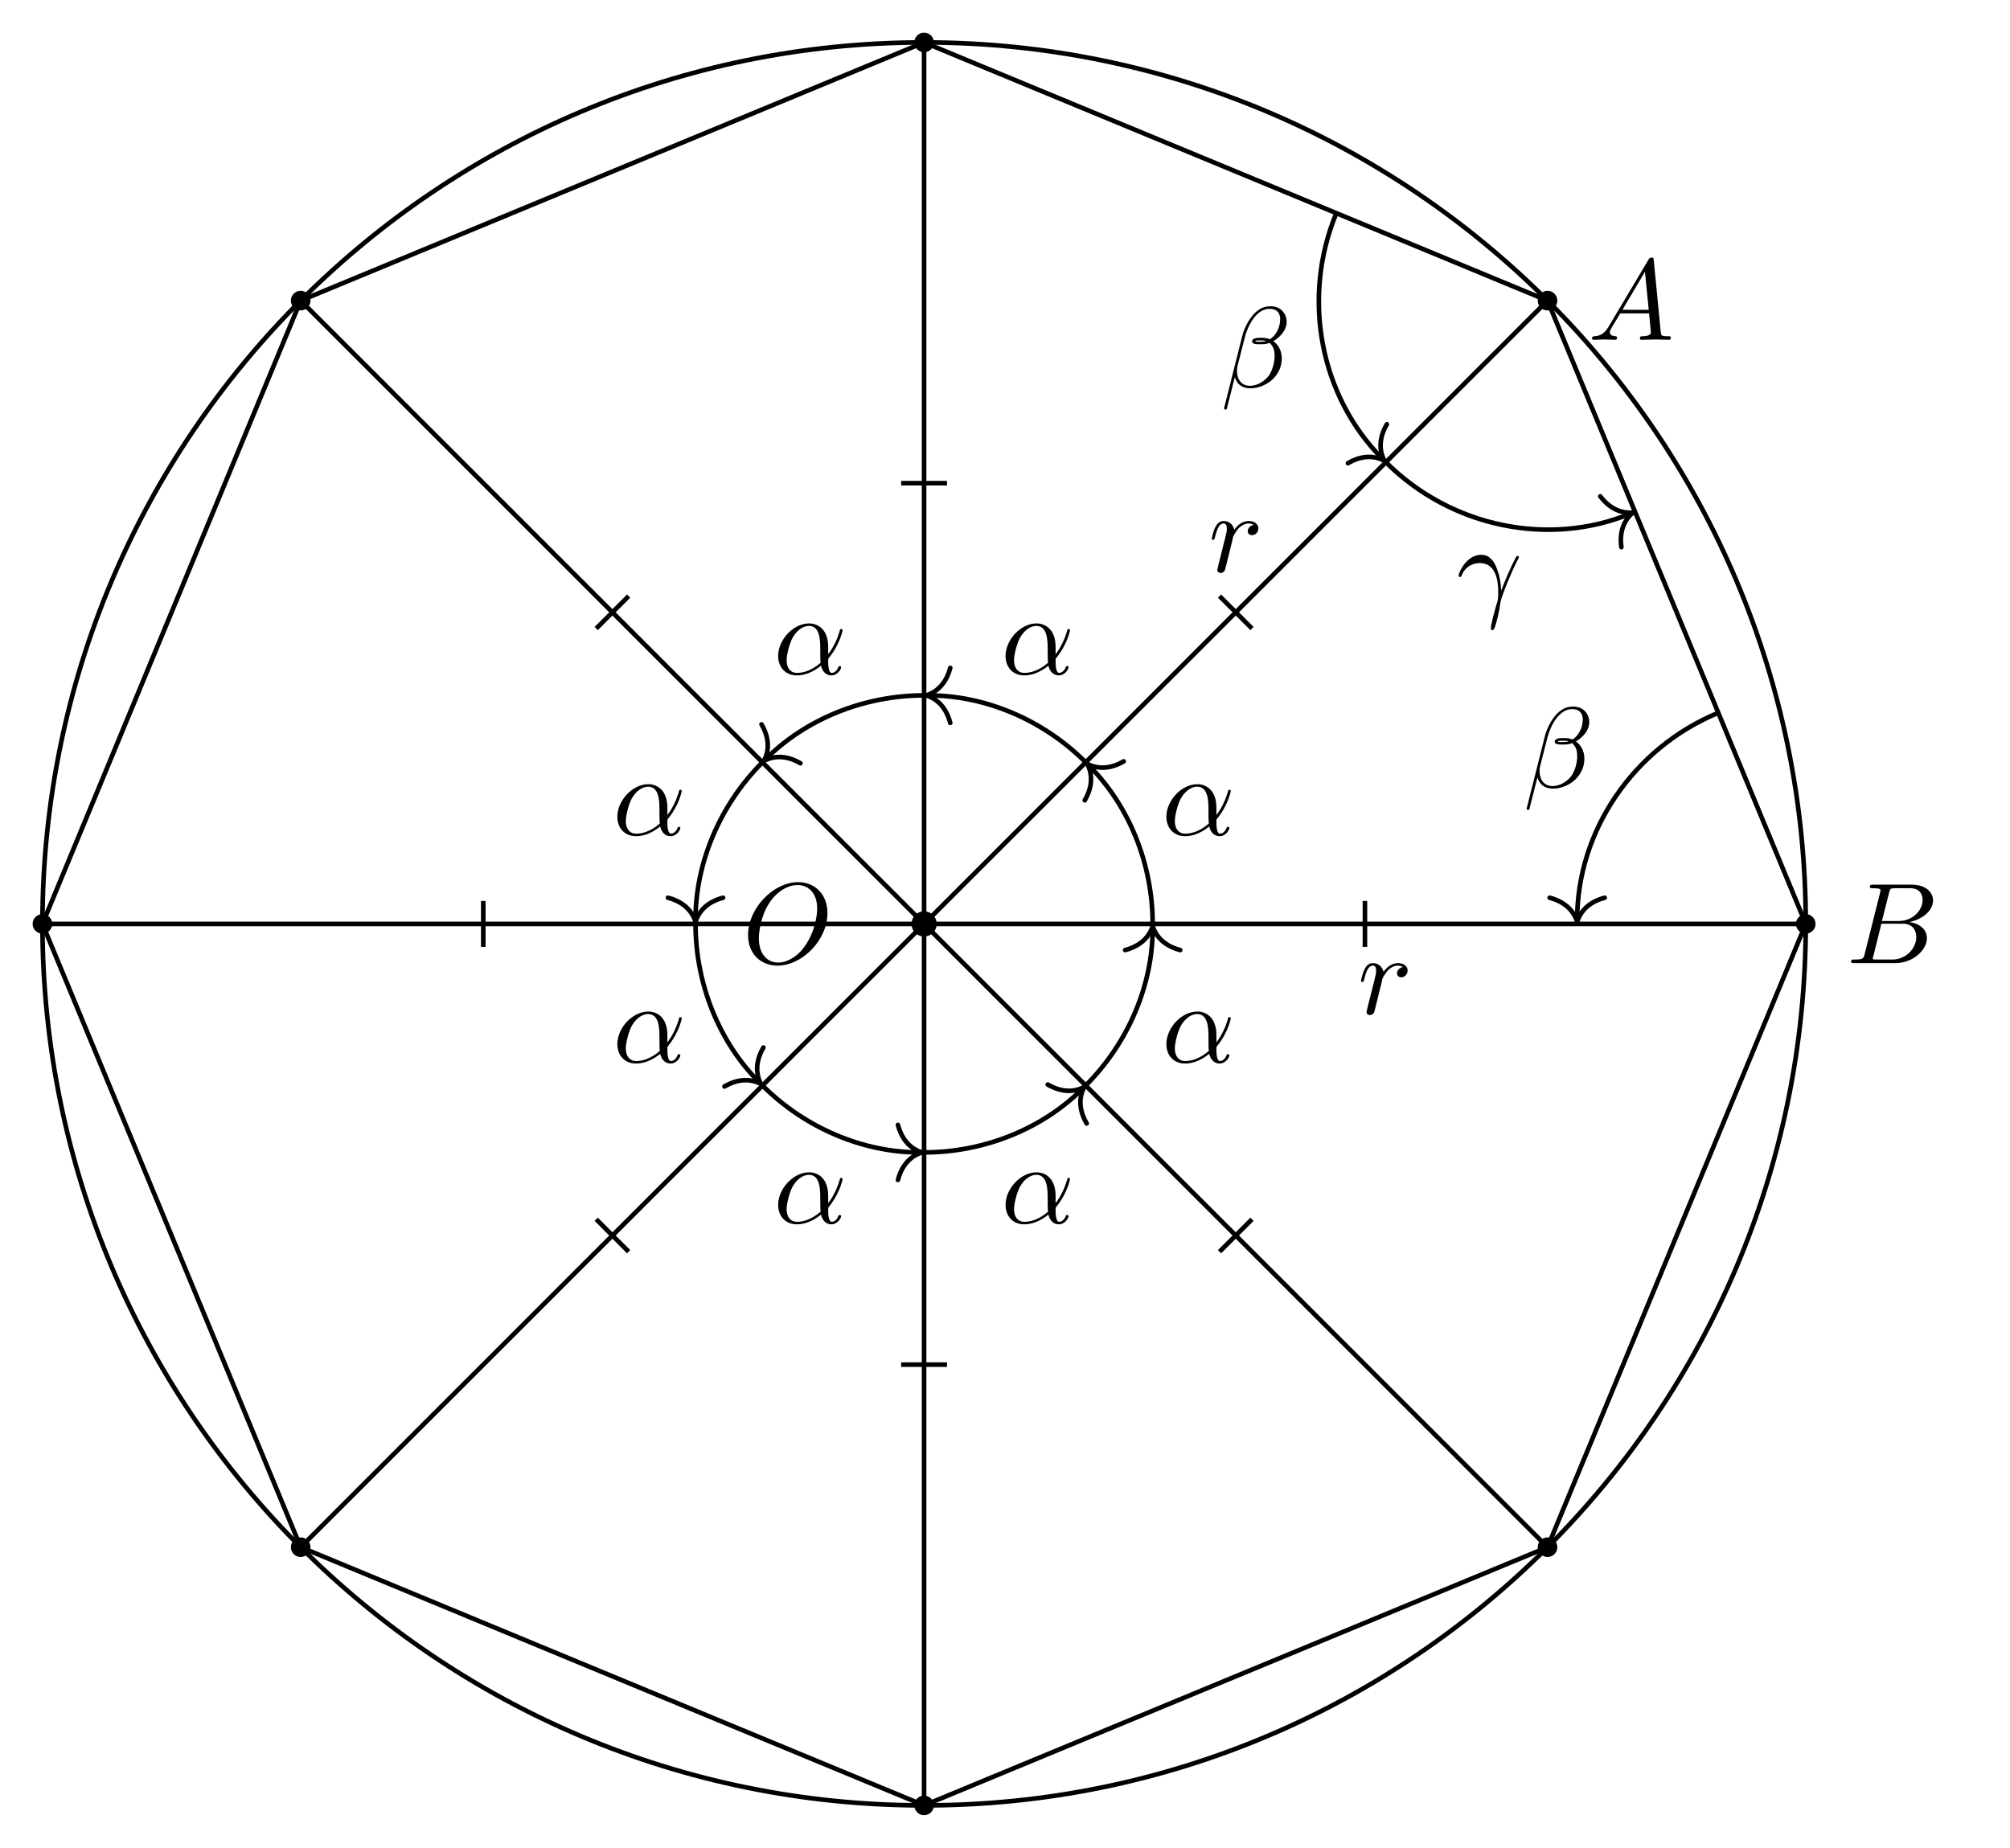
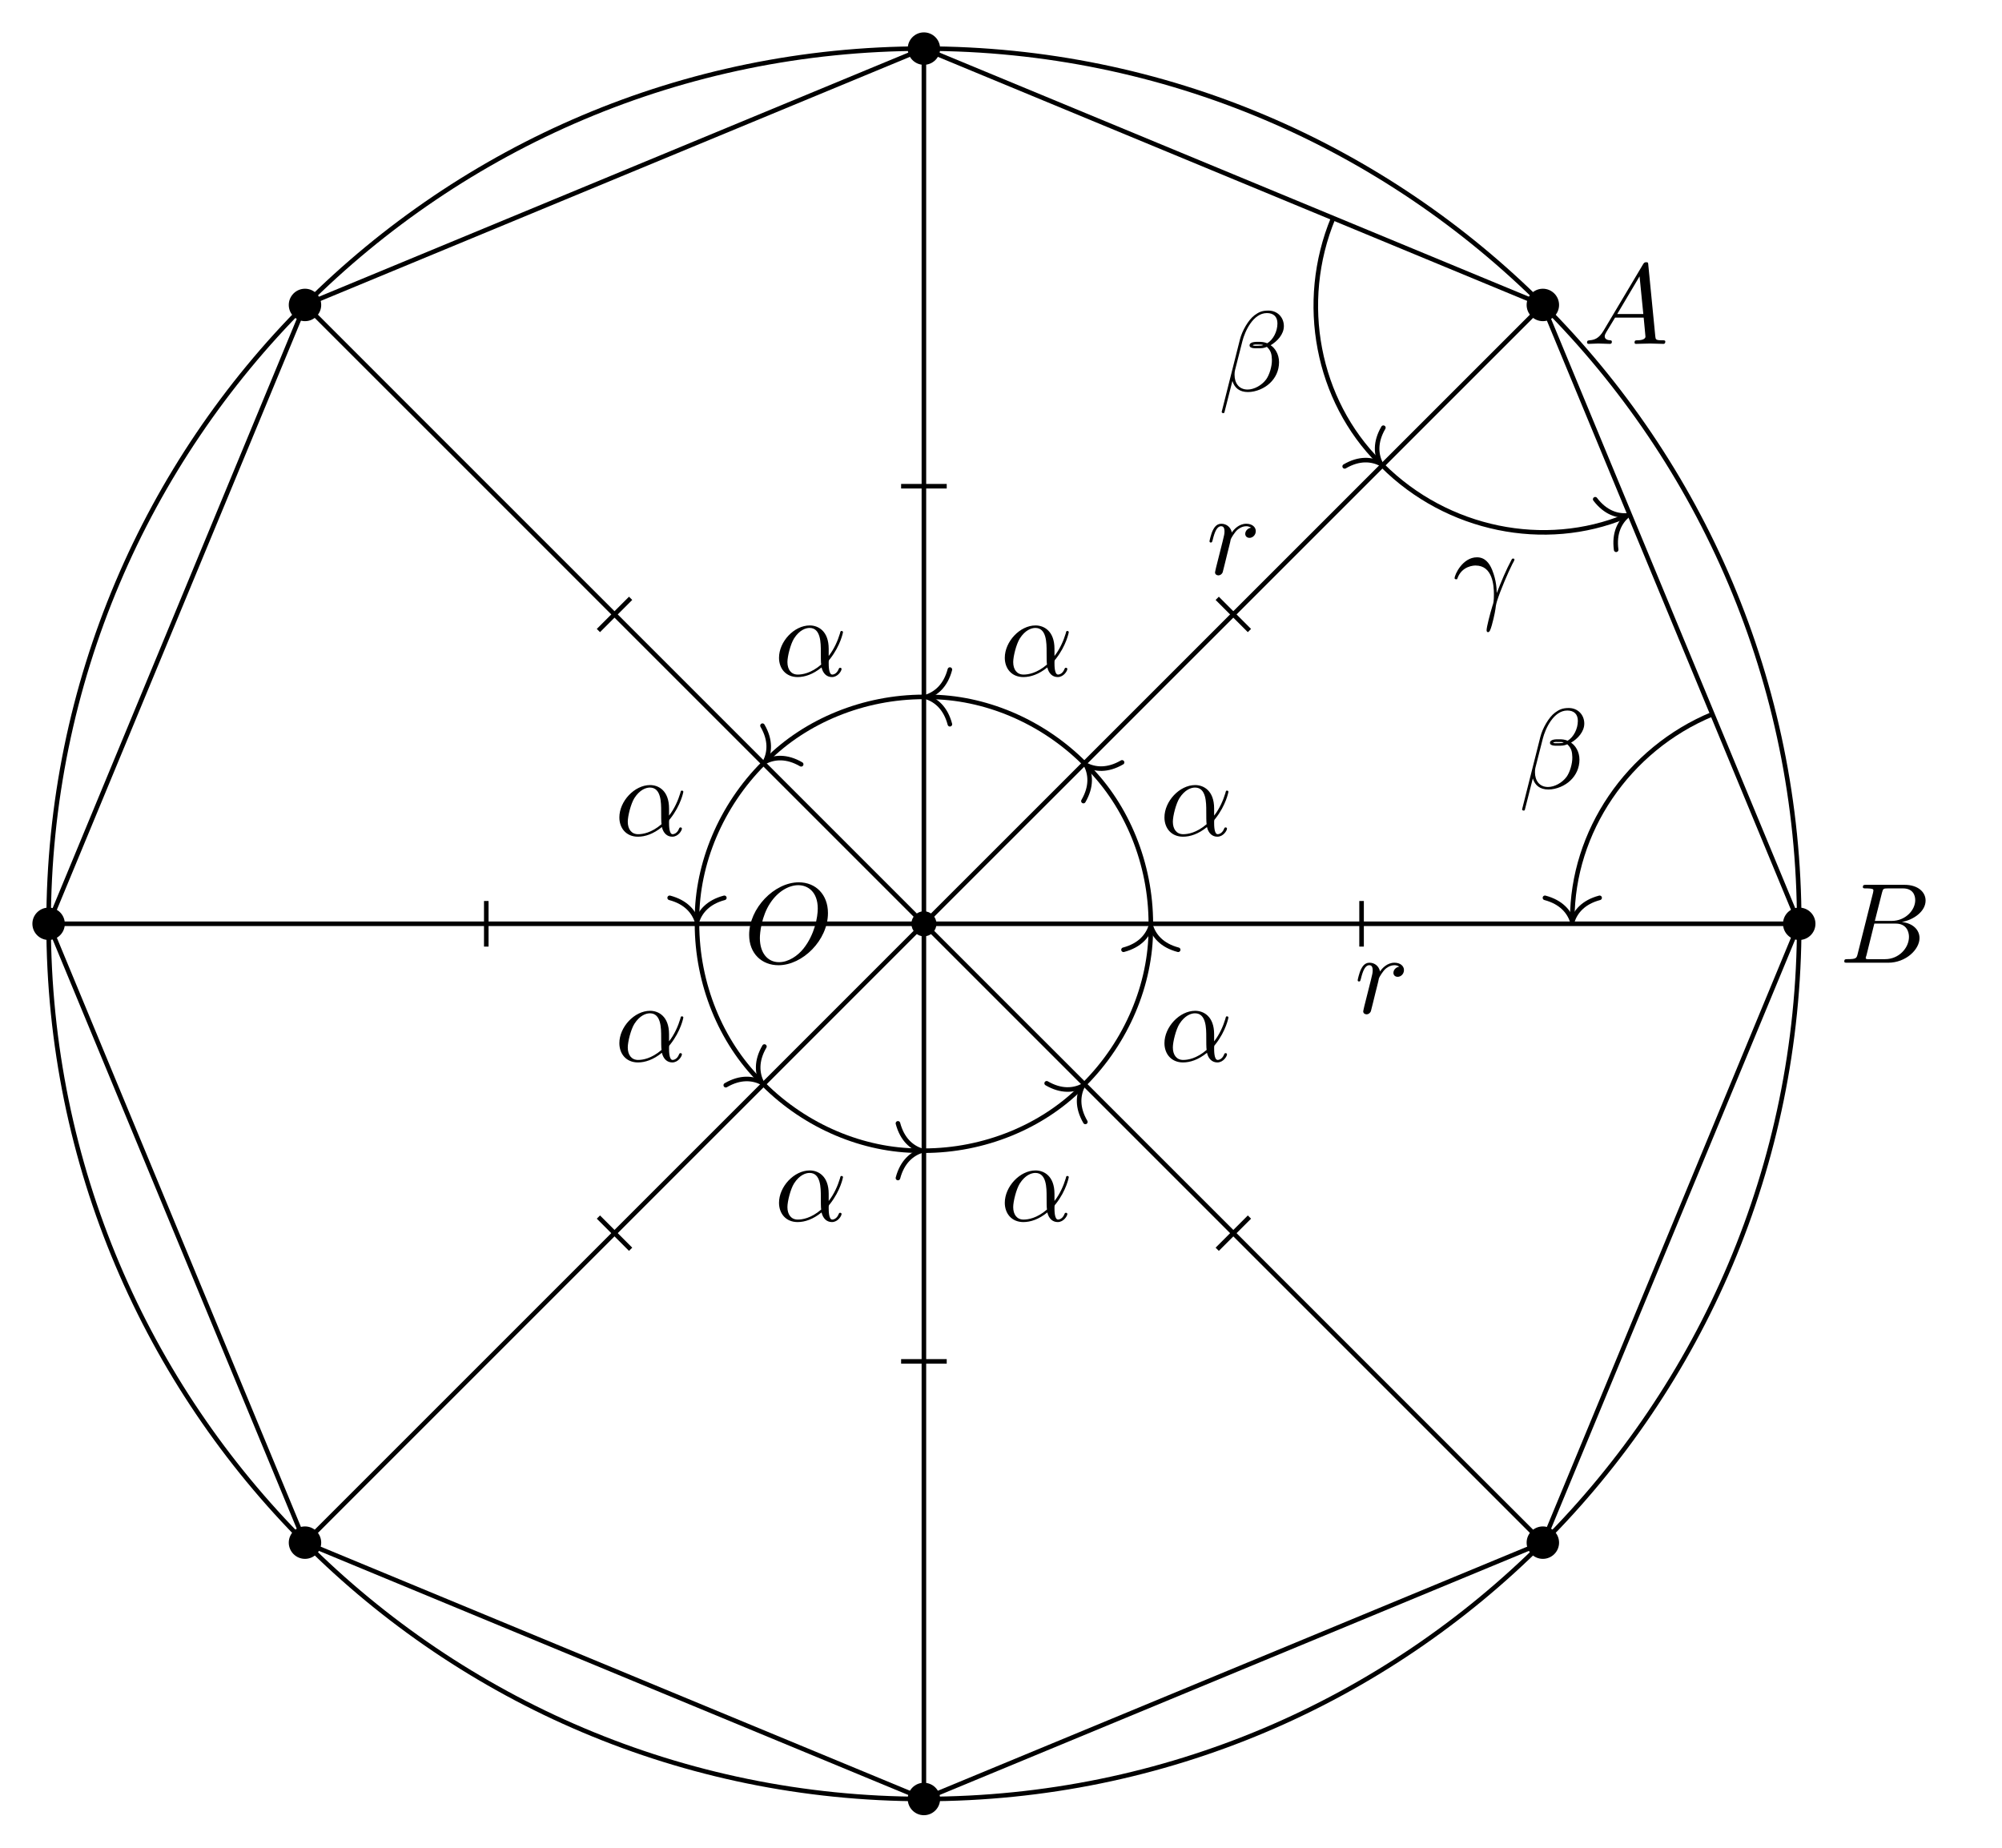
- <svg xmlns="http://www.w3.org/2000/svg" xmlns:xlink="http://www.w3.org/1999/xlink" width="174.487pt" height="160.441pt" viewBox="0 0 174.487 160.441">
+ <svg xmlns="http://www.w3.org/2000/svg" xmlns:xlink="http://www.w3.org/1999/xlink" width="175.054pt" height="161.574pt" viewBox="0 0 175.054 161.574">
  <defs>
    <g>
      <g id="glyph-0-0">
        <path d="M 7.375 -4.344 C 7.375 -5.953 6.312 -7.031 4.828 -7.031 C 2.688 -7.031 0.484 -4.766 0.484 -2.438 C 0.484 -0.781 1.609 0.219 3.047 0.219 C 5.156 0.219 7.375 -1.969 7.375 -4.344 Z M 3.094 -0.047 C 2.109 -0.047 1.422 -0.844 1.422 -2.156 C 1.422 -2.609 1.562 -4.062 2.328 -5.219 C 3.016 -6.266 3.984 -6.781 4.781 -6.781 C 5.594 -6.781 6.484 -6.219 6.484 -4.734 C 6.484 -4.016 6.219 -2.469 5.234 -1.234 C 4.75 -0.625 3.938 -0.047 3.094 -0.047 Z M 3.094 -0.047 " />
      </g>
      <g id="glyph-0-1">
        <path d="M 1.594 -0.781 C 1.5 -0.391 1.469 -0.312 0.688 -0.312 C 0.516 -0.312 0.422 -0.312 0.422 -0.109 C 0.422 0 0.516 0 0.688 0 L 4.25 0 C 5.828 0 7 -1.172 7 -2.156 C 7 -2.875 6.422 -3.453 5.453 -3.562 C 6.484 -3.75 7.531 -4.484 7.531 -5.438 C 7.531 -6.172 6.875 -6.812 5.688 -6.812 L 2.328 -6.812 C 2.141 -6.812 2.047 -6.812 2.047 -6.609 C 2.047 -6.5 2.141 -6.5 2.328 -6.5 C 2.344 -6.5 2.531 -6.5 2.703 -6.484 C 2.875 -6.453 2.969 -6.453 2.969 -6.312 C 2.969 -6.281 2.953 -6.25 2.938 -6.125 Z M 3.094 -3.656 L 3.719 -6.125 C 3.812 -6.469 3.828 -6.5 4.25 -6.5 L 5.547 -6.5 C 6.422 -6.5 6.625 -5.906 6.625 -5.469 C 6.625 -4.594 5.766 -3.656 4.562 -3.656 Z M 2.656 -0.312 C 2.516 -0.312 2.5 -0.312 2.438 -0.312 C 2.328 -0.328 2.297 -0.344 2.297 -0.422 C 2.297 -0.453 2.297 -0.469 2.359 -0.641 L 3.047 -3.422 L 4.922 -3.422 C 5.875 -3.422 6.078 -2.688 6.078 -2.266 C 6.078 -1.281 5.188 -0.312 4 -0.312 Z M 2.656 -0.312 " />
      </g>
      <g id="glyph-0-2">
        <path d="M 1.781 -1.141 C 1.391 -0.484 1 -0.344 0.562 -0.312 C 0.438 -0.297 0.344 -0.297 0.344 -0.109 C 0.344 -0.047 0.406 0 0.484 0 C 0.75 0 1.062 -0.031 1.328 -0.031 C 1.672 -0.031 2.016 0 2.328 0 C 2.391 0 2.516 0 2.516 -0.188 C 2.516 -0.297 2.438 -0.312 2.359 -0.312 C 2.141 -0.328 1.891 -0.406 1.891 -0.656 C 1.891 -0.781 1.953 -0.891 2.031 -1.031 L 2.797 -2.297 L 5.297 -2.297 C 5.312 -2.094 5.453 -0.734 5.453 -0.641 C 5.453 -0.344 4.938 -0.312 4.734 -0.312 C 4.594 -0.312 4.5 -0.312 4.5 -0.109 C 4.5 0 4.609 0 4.641 0 C 5.047 0 5.469 -0.031 5.875 -0.031 C 6.125 -0.031 6.766 0 7.016 0 C 7.062 0 7.188 0 7.188 -0.203 C 7.188 -0.312 7.094 -0.312 6.953 -0.312 C 6.344 -0.312 6.344 -0.375 6.312 -0.672 L 5.703 -6.891 C 5.688 -7.094 5.688 -7.141 5.516 -7.141 C 5.359 -7.141 5.312 -7.062 5.25 -6.969 Z M 2.984 -2.609 L 4.938 -5.906 L 5.266 -2.609 Z M 2.984 -2.609 " />
      </g>
      <g id="glyph-0-3">
        <path d="M 0.875 -0.594 C 0.844 -0.438 0.781 -0.203 0.781 -0.156 C 0.781 0.016 0.922 0.109 1.078 0.109 C 1.203 0.109 1.375 0.031 1.453 -0.172 C 1.469 -0.203 1.797 -1.562 1.844 -1.75 C 1.922 -2.078 2.109 -2.766 2.156 -3.047 C 2.203 -3.172 2.484 -3.641 2.719 -3.859 C 2.797 -3.922 3.094 -4.188 3.516 -4.188 C 3.781 -4.188 3.922 -4.062 3.938 -4.062 C 3.641 -4.016 3.422 -3.781 3.422 -3.516 C 3.422 -3.359 3.531 -3.172 3.797 -3.172 C 4.062 -3.172 4.344 -3.406 4.344 -3.766 C 4.344 -4.109 4.031 -4.406 3.516 -4.406 C 2.875 -4.406 2.438 -3.922 2.25 -3.641 C 2.156 -4.094 1.797 -4.406 1.328 -4.406 C 0.875 -4.406 0.688 -4.016 0.594 -3.844 C 0.422 -3.5 0.297 -2.906 0.297 -2.875 C 0.297 -2.766 0.391 -2.766 0.406 -2.766 C 0.516 -2.766 0.516 -2.781 0.578 -3 C 0.75 -3.703 0.953 -4.188 1.312 -4.188 C 1.469 -4.188 1.609 -4.109 1.609 -3.734 C 1.609 -3.516 1.578 -3.406 1.453 -2.891 Z M 0.875 -0.594 " />
      </g>
      <g id="glyph-0-4">
        <path d="M 4.75 -2.359 C 4.75 -3.922 3.828 -4.406 3.094 -4.406 C 1.719 -4.406 0.406 -2.984 0.406 -1.578 C 0.406 -0.641 1 0.109 2.031 0.109 C 2.656 0.109 3.375 -0.125 4.125 -0.734 C 4.25 -0.203 4.578 0.109 5.031 0.109 C 5.562 0.109 5.875 -0.438 5.875 -0.594 C 5.875 -0.672 5.812 -0.703 5.75 -0.703 C 5.688 -0.703 5.656 -0.672 5.625 -0.594 C 5.438 -0.109 5.078 -0.109 5.062 -0.109 C 4.75 -0.109 4.75 -0.891 4.75 -1.125 C 4.75 -1.328 4.75 -1.359 4.859 -1.469 C 5.797 -2.656 6 -3.812 6 -3.812 C 6 -3.844 5.984 -3.922 5.875 -3.922 C 5.781 -3.922 5.781 -3.891 5.734 -3.703 C 5.547 -3.078 5.219 -2.328 4.75 -1.734 Z M 4.094 -0.984 C 3.203 -0.219 2.438 -0.109 2.047 -0.109 C 1.453 -0.109 1.141 -0.562 1.141 -1.203 C 1.141 -1.688 1.406 -2.766 1.719 -3.266 C 2.188 -4 2.734 -4.188 3.078 -4.188 C 4.062 -4.188 4.062 -2.875 4.062 -2.109 C 4.062 -1.734 4.062 -1.156 4.094 -0.984 Z M 4.094 -0.984 " />
      </g>
      <g id="glyph-0-5">
        <path d="M 5.734 -5.672 C 5.734 -6.422 5.188 -7.031 4.375 -7.031 C 3.797 -7.031 3.516 -6.875 3.172 -6.625 C 2.625 -6.219 2.078 -5.25 1.891 -4.5 L 0.297 1.828 C 0.297 1.875 0.344 1.938 0.422 1.938 C 0.5 1.938 0.531 1.906 0.531 1.891 L 1.234 -0.875 C 1.422 -0.266 1.859 0.094 2.594 0.094 C 3.312 0.094 4.062 -0.25 4.516 -0.688 C 5 -1.141 5.312 -1.781 5.312 -2.516 C 5.312 -3.234 4.938 -3.766 4.578 -4 C 5.156 -4.344 5.734 -4.953 5.734 -5.672 Z M 3.938 -4.016 C 3.812 -3.969 3.703 -3.953 3.453 -3.953 C 3.312 -3.953 3.125 -3.938 3.016 -3.984 C 3.047 -4.094 3.406 -4.062 3.516 -4.062 C 3.719 -4.062 3.812 -4.062 3.938 -4.016 Z M 5.172 -5.906 C 5.172 -5.203 4.797 -4.484 4.281 -4.172 C 4 -4.281 3.812 -4.297 3.516 -4.297 C 3.297 -4.297 2.734 -4.312 2.734 -3.984 C 2.734 -3.703 3.25 -3.734 3.422 -3.734 C 3.797 -3.734 3.953 -3.734 4.25 -3.859 C 4.625 -3.5 4.672 -3.188 4.688 -2.734 C 4.703 -2.156 4.469 -1.406 4.188 -1.016 C 3.797 -0.484 3.125 -0.125 2.562 -0.125 C 1.797 -0.125 1.422 -0.703 1.422 -1.406 C 1.422 -1.5 1.422 -1.656 1.469 -1.844 L 2.109 -4.359 C 2.328 -5.219 3.047 -6.812 4.25 -6.812 C 4.828 -6.812 5.172 -6.5 5.172 -5.906 Z M 5.172 -5.906 " />
      </g>
      <g id="glyph-0-6">
        <path d="M 0.406 -2.531 C 0.797 -3.672 1.891 -3.688 2 -3.688 C 3.5 -3.688 3.609 -1.938 3.609 -1.156 C 3.609 -0.547 3.562 -0.375 3.484 -0.172 C 3.266 0.547 2.969 1.703 2.969 1.969 C 2.969 2.078 3.016 2.141 3.094 2.141 C 3.234 2.141 3.312 1.922 3.422 1.547 C 3.656 0.703 3.75 0.141 3.781 -0.172 C 3.812 -0.297 3.828 -0.422 3.875 -0.562 C 4.188 -1.547 4.828 -3.031 5.219 -3.812 C 5.297 -3.938 5.406 -4.156 5.406 -4.203 C 5.406 -4.297 5.312 -4.297 5.297 -4.297 C 5.266 -4.297 5.203 -4.297 5.172 -4.234 C 4.656 -3.281 4.25 -2.281 3.859 -1.281 C 3.844 -1.578 3.844 -2.344 3.453 -3.312 C 3.203 -3.922 2.812 -4.406 2.125 -4.406 C 0.875 -4.406 0.172 -2.891 0.172 -2.578 C 0.172 -2.484 0.266 -2.484 0.375 -2.484 Z M 0.406 -2.531 " />
      </g>
    </g>
    <clipPath id="clip-0">
-       <path clip-rule="nonzero" d="M 0 0 L 163 0 L 163 160.441 L 0 160.441 Z M 0 0 " />
+       <path clip-rule="nonzero" d="M 0 0 L 163 0 L 163 161.574 L 0 161.574 Z M 0 0 " />
    </clipPath>
  </defs>
  <g clip-path="url(#clip-0)">
-     <path fill="none" stroke-width="0.399" stroke-linecap="butt" stroke-linejoin="miter" stroke="rgb(0%, 0%, 0%)" stroke-opacity="1" stroke-miterlimit="10" d="M 76.538 -0.002 C 76.538 42.272 42.272 76.537 -0.001 76.537 C -42.271 76.537 -76.536 42.272 -76.536 -0.002 C -76.536 -42.271 -42.271 -76.537 -0.001 -76.537 C 42.272 -76.537 76.538 -42.271 76.538 -0.002 Z M 76.538 -0.002 " transform="matrix(1, 0, 0, -1, 80.22, 80.221)" />
-     <path fill="none" stroke-width="0.399" stroke-linecap="butt" stroke-linejoin="miter" stroke="rgb(0%, 0%, 0%)" stroke-opacity="1" stroke-miterlimit="10" d="M -0.001 76.537 L -54.118 54.119 L -76.536 -0.002 L -54.118 -54.119 L -0.001 -76.537 L 54.12 -54.119 L 76.538 -0.002 L 54.12 54.119 Z M -0.001 76.537 " transform="matrix(1, 0, 0, -1, 80.22, 80.221)" />
+     <path fill="none" stroke-width="0.399" stroke-linecap="butt" stroke-linejoin="miter" stroke="rgb(0%, 0%, 0%)" stroke-opacity="1" stroke-miterlimit="10" d="M 76.537 0.002 C 76.537 42.271 42.272 76.537 -0.002 76.537 C -42.271 76.537 -76.537 42.271 -76.537 0.002 C -76.537 -42.272 -42.271 -76.537 -0.002 -76.537 C 42.272 -76.537 76.537 -42.272 76.537 0.002 Z M 76.537 0.002 " transform="matrix(1, 0, 0, -1, 80.787, 80.787)" />
+     <path fill="none" stroke-width="0.399" stroke-linecap="butt" stroke-linejoin="miter" stroke="rgb(0%, 0%, 0%)" stroke-opacity="1" stroke-miterlimit="10" d="M -0.002 76.537 L -54.119 54.119 L -76.537 0.002 L -54.119 -54.119 L -0.002 -76.537 L 54.119 -54.119 L 76.537 0.002 L 54.119 54.119 Z M -0.002 76.537 " transform="matrix(1, 0, 0, -1, 80.787, 80.787)" />
  </g>
-   <path fill="none" stroke-width="0.399" stroke-linecap="butt" stroke-linejoin="miter" stroke="rgb(0%, 0%, 0%)" stroke-opacity="1" stroke-miterlimit="10" d="M -0.001 -0.002 L -0.001 76.537 " transform="matrix(1, 0, 0, -1, 80.22, 80.221)" />
-   <path fill="none" stroke-width="0.399" stroke-linecap="butt" stroke-linejoin="miter" stroke="rgb(0%, 0%, 0%)" stroke-opacity="1" stroke-miterlimit="10" d="M -0.001 -0.002 L -54.118 54.119 " transform="matrix(1, 0, 0, -1, 80.22, 80.221)" />
-   <path fill="none" stroke-width="0.399" stroke-linecap="butt" stroke-linejoin="miter" stroke="rgb(0%, 0%, 0%)" stroke-opacity="1" stroke-miterlimit="10" d="M -0.001 -0.002 L -76.536 -0.002 " transform="matrix(1, 0, 0, -1, 80.22, 80.221)" />
-   <path fill="none" stroke-width="0.399" stroke-linecap="butt" stroke-linejoin="miter" stroke="rgb(0%, 0%, 0%)" stroke-opacity="1" stroke-miterlimit="10" d="M -0.001 -0.002 L -54.118 -54.119 " transform="matrix(1, 0, 0, -1, 80.22, 80.221)" />
-   <path fill="none" stroke-width="0.399" stroke-linecap="butt" stroke-linejoin="miter" stroke="rgb(0%, 0%, 0%)" stroke-opacity="1" stroke-miterlimit="10" d="M -0.001 -0.002 L -0.001 -76.537 " transform="matrix(1, 0, 0, -1, 80.22, 80.221)" />
-   <path fill="none" stroke-width="0.399" stroke-linecap="butt" stroke-linejoin="miter" stroke="rgb(0%, 0%, 0%)" stroke-opacity="1" stroke-miterlimit="10" d="M -0.001 -0.002 L 54.12 -54.119 " transform="matrix(1, 0, 0, -1, 80.22, 80.221)" />
-   <path fill="none" stroke-width="0.399" stroke-linecap="butt" stroke-linejoin="miter" stroke="rgb(0%, 0%, 0%)" stroke-opacity="1" stroke-miterlimit="10" d="M -0.001 -0.002 L 76.538 -0.002 " transform="matrix(1, 0, 0, -1, 80.22, 80.221)" />
-   <path fill="none" stroke-width="0.399" stroke-linecap="butt" stroke-linejoin="miter" stroke="rgb(0%, 0%, 0%)" stroke-opacity="1" stroke-miterlimit="10" d="M -0.001 -0.002 L 54.12 54.119 " transform="matrix(1, 0, 0, -1, 80.22, 80.221)" />
-   <path fill-rule="nonzero" fill="rgb(0%, 0%, 0%)" fill-opacity="1" d="M 81.07 3.684 C 81.07 3.215 80.691 2.836 80.219 2.836 C 79.75 2.836 79.371 3.215 79.371 3.684 C 79.371 4.156 79.75 4.535 80.219 4.535 C 80.691 4.535 81.07 4.156 81.07 3.684 Z M 81.07 3.684 " />
-   <path fill-rule="nonzero" fill="rgb(0%, 0%, 0%)" fill-opacity="1" d="M 26.953 26.102 C 26.953 25.633 26.57 25.25 26.102 25.25 C 25.633 25.25 25.25 25.633 25.25 26.102 C 25.25 26.57 25.633 26.953 26.102 26.953 C 26.57 26.953 26.953 26.57 26.953 26.102 Z M 26.953 26.102 " />
-   <path fill-rule="nonzero" fill="rgb(0%, 0%, 0%)" fill-opacity="1" d="M 4.535 80.223 C 4.535 79.75 4.152 79.371 3.684 79.371 C 3.215 79.371 2.832 79.75 2.832 80.223 C 2.832 80.691 3.215 81.07 3.684 81.07 C 4.152 81.07 4.535 80.691 4.535 80.223 Z M 4.535 80.223 " />
-   <path fill-rule="nonzero" fill="rgb(0%, 0%, 0%)" fill-opacity="1" d="M 26.953 134.34 C 26.953 133.871 26.57 133.488 26.102 133.488 C 25.633 133.488 25.25 133.871 25.25 134.34 C 25.25 134.809 25.633 135.191 26.102 135.191 C 26.57 135.191 26.953 134.809 26.953 134.34 Z M 26.953 134.34 " />
-   <path fill-rule="nonzero" fill="rgb(0%, 0%, 0%)" fill-opacity="1" d="M 81.07 156.758 C 81.07 156.289 80.691 155.906 80.219 155.906 C 79.75 155.906 79.371 156.289 79.371 156.758 C 79.371 157.227 79.75 157.609 80.219 157.609 C 80.691 157.609 81.07 157.227 81.07 156.758 Z M 81.07 156.758 " />
-   <path fill-rule="nonzero" fill="rgb(0%, 0%, 0%)" fill-opacity="1" d="M 135.191 134.34 C 135.191 133.871 134.809 133.488 134.34 133.488 C 133.871 133.488 133.488 133.871 133.488 134.34 C 133.488 134.809 133.871 135.191 134.34 135.191 C 134.809 135.191 135.191 134.809 135.191 134.34 Z M 135.191 134.34 " />
-   <path fill-rule="nonzero" fill="rgb(0%, 0%, 0%)" fill-opacity="1" d="M 157.605 80.223 C 157.605 79.75 157.227 79.371 156.758 79.371 C 156.285 79.371 155.906 79.75 155.906 80.223 C 155.906 80.691 156.285 81.07 156.758 81.07 C 157.227 81.07 157.605 80.691 157.605 80.223 Z M 157.605 80.223 " />
-   <path fill-rule="nonzero" fill="rgb(0%, 0%, 0%)" fill-opacity="1" d="M 135.191 26.102 C 135.191 25.633 134.809 25.25 134.34 25.25 C 133.871 25.25 133.488 25.633 133.488 26.102 C 133.488 26.57 133.871 26.953 134.34 26.953 C 134.809 26.953 135.191 26.57 135.191 26.102 Z M 135.191 26.102 " />
+   <path fill="none" stroke-width="0.399" stroke-linecap="butt" stroke-linejoin="miter" stroke="rgb(0%, 0%, 0%)" stroke-opacity="1" stroke-miterlimit="10" d="M -0.002 0.002 L -0.002 76.537 " transform="matrix(1, 0, 0, -1, 80.787, 80.787)" />
+   <path fill="none" stroke-width="0.399" stroke-linecap="butt" stroke-linejoin="miter" stroke="rgb(0%, 0%, 0%)" stroke-opacity="1" stroke-miterlimit="10" d="M -0.002 0.002 L -54.119 54.119 " transform="matrix(1, 0, 0, -1, 80.787, 80.787)" />
+   <path fill="none" stroke-width="0.399" stroke-linecap="butt" stroke-linejoin="miter" stroke="rgb(0%, 0%, 0%)" stroke-opacity="1" stroke-miterlimit="10" d="M -0.002 0.002 L -76.537 0.002 " transform="matrix(1, 0, 0, -1, 80.787, 80.787)" />
+   <path fill="none" stroke-width="0.399" stroke-linecap="butt" stroke-linejoin="miter" stroke="rgb(0%, 0%, 0%)" stroke-opacity="1" stroke-miterlimit="10" d="M -0.002 0.002 L -54.119 -54.119 " transform="matrix(1, 0, 0, -1, 80.787, 80.787)" />
+   <path fill="none" stroke-width="0.399" stroke-linecap="butt" stroke-linejoin="miter" stroke="rgb(0%, 0%, 0%)" stroke-opacity="1" stroke-miterlimit="10" d="M -0.002 0.002 L -0.002 -76.537 " transform="matrix(1, 0, 0, -1, 80.787, 80.787)" />
+   <path fill="none" stroke-width="0.399" stroke-linecap="butt" stroke-linejoin="miter" stroke="rgb(0%, 0%, 0%)" stroke-opacity="1" stroke-miterlimit="10" d="M -0.002 0.002 L 54.119 -54.119 " transform="matrix(1, 0, 0, -1, 80.787, 80.787)" />
+   <path fill="none" stroke-width="0.399" stroke-linecap="butt" stroke-linejoin="miter" stroke="rgb(0%, 0%, 0%)" stroke-opacity="1" stroke-miterlimit="10" d="M -0.002 0.002 L 76.537 0.002 " transform="matrix(1, 0, 0, -1, 80.787, 80.787)" />
+   <path fill="none" stroke-width="0.399" stroke-linecap="butt" stroke-linejoin="miter" stroke="rgb(0%, 0%, 0%)" stroke-opacity="1" stroke-miterlimit="10" d="M -0.002 0.002 L 54.119 54.119 " transform="matrix(1, 0, 0, -1, 80.787, 80.787)" />
+   <path fill-rule="nonzero" fill="rgb(0%, 0%, 0%)" fill-opacity="1" d="M 82.203 4.25 C 82.203 3.469 81.57 2.832 80.785 2.832 C 80.004 2.832 79.371 3.469 79.371 4.25 C 79.371 5.035 80.004 5.668 80.785 5.668 C 81.57 5.668 82.203 5.035 82.203 4.25 Z M 82.203 4.25 " />
+   <path fill-rule="nonzero" fill="rgb(0%, 0%, 0%)" fill-opacity="1" d="M 28.086 26.668 C 28.086 25.887 27.449 25.25 26.668 25.25 C 25.887 25.25 25.25 25.887 25.25 26.668 C 25.25 27.449 25.887 28.086 26.668 28.086 C 27.449 28.086 28.086 27.449 28.086 26.668 Z M 28.086 26.668 " />
+   <path fill-rule="nonzero" fill="rgb(0%, 0%, 0%)" fill-opacity="1" d="M 5.668 80.785 C 5.668 80.004 5.035 79.371 4.25 79.371 C 3.469 79.371 2.832 80.004 2.832 80.785 C 2.832 81.57 3.469 82.203 4.25 82.203 C 5.035 82.203 5.668 81.57 5.668 80.785 Z M 5.668 80.785 " />
+   <path fill-rule="nonzero" fill="rgb(0%, 0%, 0%)" fill-opacity="1" d="M 28.086 134.906 C 28.086 134.125 27.449 133.488 26.668 133.488 C 25.887 133.488 25.25 134.125 25.25 134.906 C 25.25 135.688 25.887 136.324 26.668 136.324 C 27.449 136.324 28.086 135.688 28.086 134.906 Z M 28.086 134.906 " />
+   <path fill-rule="nonzero" fill="rgb(0%, 0%, 0%)" fill-opacity="1" d="M 82.203 157.324 C 82.203 156.539 81.57 155.906 80.785 155.906 C 80.004 155.906 79.371 156.539 79.371 157.324 C 79.371 158.105 80.004 158.742 80.785 158.742 C 81.57 158.742 82.203 158.105 82.203 157.324 Z M 82.203 157.324 " />
+   <path fill-rule="nonzero" fill="rgb(0%, 0%, 0%)" fill-opacity="1" d="M 136.324 134.906 C 136.324 134.125 135.688 133.488 134.906 133.488 C 134.125 133.488 133.488 134.125 133.488 134.906 C 133.488 135.688 134.125 136.324 134.906 136.324 C 135.688 136.324 136.324 135.688 136.324 134.906 Z M 136.324 134.906 " />
+   <path fill-rule="nonzero" fill="rgb(0%, 0%, 0%)" fill-opacity="1" d="M 158.742 80.785 C 158.742 80.004 158.105 79.371 157.324 79.371 C 156.539 79.371 155.906 80.004 155.906 80.785 C 155.906 81.57 156.539 82.203 157.324 82.203 C 158.105 82.203 158.742 81.57 158.742 80.785 Z M 158.742 80.785 " />
+   <path fill-rule="nonzero" fill="rgb(0%, 0%, 0%)" fill-opacity="1" d="M 136.324 26.668 C 136.324 25.887 135.688 25.25 134.906 25.25 C 134.125 25.25 133.488 25.887 133.488 26.668 C 133.488 27.449 134.125 28.086 134.906 28.086 C 135.688 28.086 136.324 27.449 136.324 26.668 Z M 136.324 26.668 " />
  <g fill="rgb(0%, 0%, 0%)" fill-opacity="1">
-     <use xlink:href="#glyph-0-0" x="64.454" y="83.625" />
+     <use xlink:href="#glyph-0-0" x="65.021" y="84.191" />
  </g>
-   <path fill-rule="nonzero" fill="rgb(0%, 0%, 0%)" fill-opacity="1" stroke-width="0.399" stroke-linecap="butt" stroke-linejoin="miter" stroke="rgb(0%, 0%, 0%)" stroke-opacity="1" stroke-miterlimit="10" d="M 0.897 -0.002 C 0.897 0.494 0.495 0.897 -0.001 0.897 C -0.493 0.897 -0.896 0.494 -0.896 -0.002 C -0.896 -0.494 -0.493 -0.896 -0.001 -0.896 C 0.495 -0.896 0.897 -0.494 0.897 -0.002 Z M 0.897 -0.002 " transform="matrix(1, 0, 0, -1, 80.22, 80.221)" />
+   <path fill-rule="nonzero" fill="rgb(0%, 0%, 0%)" fill-opacity="1" stroke-width="0.399" stroke-linecap="butt" stroke-linejoin="miter" stroke="rgb(0%, 0%, 0%)" stroke-opacity="1" stroke-miterlimit="10" d="M 0.897 0.002 C 0.897 0.494 0.494 0.896 -0.002 0.896 C -0.494 0.896 -0.896 0.494 -0.896 0.002 C -0.896 -0.494 -0.494 -0.897 -0.002 -0.897 C 0.494 -0.897 0.897 -0.494 0.897 0.002 Z M 0.897 0.002 " transform="matrix(1, 0, 0, -1, 80.787, 80.787)" />
  <g fill="rgb(0%, 0%, 0%)" fill-opacity="1">
-     <use xlink:href="#glyph-0-1" x="160.275" y="83.625" />
+     <use xlink:href="#glyph-0-1" x="160.842" y="84.191" />
  </g>
  <g fill="rgb(0%, 0%, 0%)" fill-opacity="1">
-     <use xlink:href="#glyph-0-2" x="137.859" y="29.506" />
+     <use xlink:href="#glyph-0-2" x="138.425" y="30.072" />
  </g>
  <g fill="rgb(0%, 0%, 0%)" fill-opacity="1">
-     <use xlink:href="#glyph-0-3" x="104.894" y="49.642" />
+     <use xlink:href="#glyph-0-3" x="105.461" y="50.208" />
  </g>
  <g fill="rgb(0%, 0%, 0%)" fill-opacity="1">
-     <use xlink:href="#glyph-0-3" x="117.851" y="88.03" />
+     <use xlink:href="#glyph-0-3" x="118.418" y="88.596" />
  </g>
-   <path fill="none" stroke-width="0.399" stroke-linecap="butt" stroke-linejoin="miter" stroke="rgb(0%, 0%, 0%)" stroke-opacity="1" stroke-miterlimit="10" d="M -1.993 38.268 L 1.991 38.268 " transform="matrix(1, 0, 0, -1, 80.22, 80.221)" />
-   <path fill="none" stroke-width="0.399" stroke-linecap="butt" stroke-linejoin="miter" stroke="rgb(0%, 0%, 0%)" stroke-opacity="1" stroke-miterlimit="10" d="M -28.462 25.647 L -25.646 28.463 " transform="matrix(1, 0, 0, -1, 80.22, 80.221)" />
-   <path fill="none" stroke-width="0.399" stroke-linecap="butt" stroke-linejoin="miter" stroke="rgb(0%, 0%, 0%)" stroke-opacity="1" stroke-miterlimit="10" d="M -38.267 -1.994 L -38.267 1.994 " transform="matrix(1, 0, 0, -1, 80.22, 80.221)" />
-   <path fill="none" stroke-width="0.399" stroke-linecap="butt" stroke-linejoin="miter" stroke="rgb(0%, 0%, 0%)" stroke-opacity="1" stroke-miterlimit="10" d="M -25.646 -28.463 L -28.462 -25.646 " transform="matrix(1, 0, 0, -1, 80.22, 80.221)" />
-   <path fill="none" stroke-width="0.399" stroke-linecap="butt" stroke-linejoin="miter" stroke="rgb(0%, 0%, 0%)" stroke-opacity="1" stroke-miterlimit="10" d="M 1.991 -38.267 L -1.993 -38.267 " transform="matrix(1, 0, 0, -1, 80.22, 80.221)" />
-   <path fill="none" stroke-width="0.399" stroke-linecap="butt" stroke-linejoin="miter" stroke="rgb(0%, 0%, 0%)" stroke-opacity="1" stroke-miterlimit="10" d="M 28.464 -25.646 L 25.647 -28.463 " transform="matrix(1, 0, 0, -1, 80.22, 80.221)" />
-   <path fill="none" stroke-width="0.399" stroke-linecap="butt" stroke-linejoin="miter" stroke="rgb(0%, 0%, 0%)" stroke-opacity="1" stroke-miterlimit="10" d="M 38.268 1.994 L 38.268 -1.994 " transform="matrix(1, 0, 0, -1, 80.22, 80.221)" />
-   <path fill="none" stroke-width="0.399" stroke-linecap="butt" stroke-linejoin="miter" stroke="rgb(0%, 0%, 0%)" stroke-opacity="1" stroke-miterlimit="10" d="M 25.647 28.463 L 28.464 25.647 " transform="matrix(1, 0, 0, -1, 80.22, 80.221)" />
-   <path fill="none" stroke-width="0.399" stroke-linecap="butt" stroke-linejoin="miter" stroke="rgb(0%, 0%, 0%)" stroke-opacity="1" stroke-miterlimit="10" d="M -0.001 19.842 C -5.263 19.842 -10.31 17.752 -13.747 14.311 " transform="matrix(1, 0, 0, -1, 80.22, 80.221)" />
-   <path fill="none" stroke-width="0.399" stroke-linecap="round" stroke-linejoin="round" stroke="rgb(0%, 0%, 0%)" stroke-opacity="1" stroke-miterlimit="10" d="M -2.072 2.389 C -1.694 0.956 -0.851 0.279 0.002 -0 C -0.851 -0.279 -1.694 -0.956 -2.072 -2.389 " transform="matrix(-0.7071, 0.7071, 0.7071, 0.7071, 66.32999, 66.0492)" />
+   <path fill="none" stroke-width="0.399" stroke-linecap="butt" stroke-linejoin="miter" stroke="rgb(0%, 0%, 0%)" stroke-opacity="1" stroke-miterlimit="10" d="M -1.994 38.267 L 1.994 38.267 " transform="matrix(1, 0, 0, -1, 80.787, 80.787)" />
+   <path fill="none" stroke-width="0.399" stroke-linecap="butt" stroke-linejoin="miter" stroke="rgb(0%, 0%, 0%)" stroke-opacity="1" stroke-miterlimit="10" d="M -28.463 25.646 L -25.646 28.463 " transform="matrix(1, 0, 0, -1, 80.787, 80.787)" />
+   <path fill="none" stroke-width="0.399" stroke-linecap="butt" stroke-linejoin="miter" stroke="rgb(0%, 0%, 0%)" stroke-opacity="1" stroke-miterlimit="10" d="M -38.267 -1.994 L -38.267 1.994 " transform="matrix(1, 0, 0, -1, 80.787, 80.787)" />
+   <path fill="none" stroke-width="0.399" stroke-linecap="butt" stroke-linejoin="miter" stroke="rgb(0%, 0%, 0%)" stroke-opacity="1" stroke-miterlimit="10" d="M -25.646 -28.463 L -28.463 -25.647 " transform="matrix(1, 0, 0, -1, 80.787, 80.787)" />
+   <path fill="none" stroke-width="0.399" stroke-linecap="butt" stroke-linejoin="miter" stroke="rgb(0%, 0%, 0%)" stroke-opacity="1" stroke-miterlimit="10" d="M 1.994 -38.268 L -1.994 -38.268 " transform="matrix(1, 0, 0, -1, 80.787, 80.787)" />
+   <path fill="none" stroke-width="0.399" stroke-linecap="butt" stroke-linejoin="miter" stroke="rgb(0%, 0%, 0%)" stroke-opacity="1" stroke-miterlimit="10" d="M 28.463 -25.647 L 25.647 -28.463 " transform="matrix(1, 0, 0, -1, 80.787, 80.787)" />
+   <path fill="none" stroke-width="0.399" stroke-linecap="butt" stroke-linejoin="miter" stroke="rgb(0%, 0%, 0%)" stroke-opacity="1" stroke-miterlimit="10" d="M 38.268 1.994 L 38.268 -1.994 " transform="matrix(1, 0, 0, -1, 80.787, 80.787)" />
+   <path fill="none" stroke-width="0.399" stroke-linecap="butt" stroke-linejoin="miter" stroke="rgb(0%, 0%, 0%)" stroke-opacity="1" stroke-miterlimit="10" d="M 25.647 28.463 L 28.463 25.646 " transform="matrix(1, 0, 0, -1, 80.787, 80.787)" />
+   <path fill="none" stroke-width="0.399" stroke-linecap="butt" stroke-linejoin="miter" stroke="rgb(0%, 0%, 0%)" stroke-opacity="1" stroke-miterlimit="10" d="M -0.002 19.842 C -5.264 19.842 -10.31 17.752 -13.748 14.314 " transform="matrix(1, 0, 0, -1, 80.787, 80.787)" />
+   <path fill="none" stroke-width="0.399" stroke-linecap="round" stroke-linejoin="round" stroke="rgb(0%, 0%, 0%)" stroke-opacity="1" stroke-miterlimit="10" d="M -2.074 2.392 C -1.693 0.955 -0.85 0.279 -0.002 -0 C -0.85 -0.279 -1.693 -0.956 -2.071 -2.39 " transform="matrix(-0.7071, 0.7071, 0.7071, 0.7071, 66.89699, 66.6152)" />
  <g fill="rgb(0%, 0%, 0%)" fill-opacity="1">
-     <use xlink:href="#glyph-0-4" x="67.145" y="58.535" />
+     <use xlink:href="#glyph-0-4" x="67.711" y="59.101" />
  </g>
-   <path fill="none" stroke-width="0.399" stroke-linecap="butt" stroke-linejoin="miter" stroke="rgb(0%, 0%, 0%)" stroke-opacity="1" stroke-miterlimit="10" d="M -14.033 14.03 C -17.751 10.311 -19.841 5.26 -19.841 0.397 " transform="matrix(1, 0, 0, -1, 80.22, 80.221)" />
-   <path fill="none" stroke-width="0.399" stroke-linecap="round" stroke-linejoin="round" stroke="rgb(0%, 0%, 0%)" stroke-opacity="1" stroke-miterlimit="10" d="M -2.073 2.392 C -1.694 0.955 -0.85 0.279 0.002 0.002 C -0.85 -0.28 -1.694 -0.955 -2.073 -2.393 " transform="matrix(0, 1, 1, 0, 60.37732, 80.02175)" />
+   <path fill="none" stroke-width="0.399" stroke-linecap="butt" stroke-linejoin="miter" stroke="rgb(0%, 0%, 0%)" stroke-opacity="1" stroke-miterlimit="10" d="M -14.029 14.029 C -17.752 10.31 -19.842 5.264 -19.842 0.4 " transform="matrix(1, 0, 0, -1, 80.787, 80.787)" />
+   <path fill="none" stroke-width="0.399" stroke-linecap="round" stroke-linejoin="round" stroke="rgb(0%, 0%, 0%)" stroke-opacity="1" stroke-miterlimit="10" d="M -2.072 2.392 C -1.693 0.958 -0.849 0.278 -0.002 0.001 C -0.849 -0.28 -1.693 -0.956 -2.072 -2.39 " transform="matrix(0, 1, 1, 0, 60.94432, 80.58775)" />
  <g fill="rgb(0%, 0%, 0%)" fill-opacity="1">
-     <use xlink:href="#glyph-0-4" x="53.185" y="72.495" />
+     <use xlink:href="#glyph-0-4" x="53.751" y="73.061" />
  </g>
-   <path fill="none" stroke-width="0.399" stroke-linecap="butt" stroke-linejoin="miter" stroke="rgb(0%, 0%, 0%)" stroke-opacity="1" stroke-miterlimit="10" d="M -19.841 -0.002 C -19.841 -5.263 -17.751 -10.31 -14.314 -13.748 " transform="matrix(1, 0, 0, -1, 80.22, 80.221)" />
-   <path fill="none" stroke-width="0.399" stroke-linecap="round" stroke-linejoin="round" stroke="rgb(0%, 0%, 0%)" stroke-opacity="1" stroke-miterlimit="10" d="M -2.074 2.392 C -1.693 0.956 -0.85 0.279 -0.002 0 C -0.85 -0.279 -1.693 -0.955 -2.074 -2.392 " transform="matrix(0.7071, 0.7071, 0.7071, -0.7071, 66.0482, 94.11101)" />
+   <path fill="none" stroke-width="0.399" stroke-linecap="butt" stroke-linejoin="miter" stroke="rgb(0%, 0%, 0%)" stroke-opacity="1" stroke-miterlimit="10" d="M -19.842 0.002 C -19.842 -5.26 -17.752 -10.311 -14.314 -13.748 " transform="matrix(1, 0, 0, -1, 80.787, 80.787)" />
+   <path fill="none" stroke-width="0.399" stroke-linecap="round" stroke-linejoin="round" stroke="rgb(0%, 0%, 0%)" stroke-opacity="1" stroke-miterlimit="10" d="M -2.074 2.392 C -1.693 0.955 -0.85 0.278 -0.002 -0 C -0.85 -0.279 -1.693 -0.956 -2.071 -2.39 " transform="matrix(0.7071, 0.7071, 0.7071, -0.7071, 66.6152, 94.67701)" />
  <g fill="rgb(0%, 0%, 0%)" fill-opacity="1">
-     <use xlink:href="#glyph-0-4" x="53.185" y="92.236" />
+     <use xlink:href="#glyph-0-4" x="53.751" y="92.802" />
  </g>
-   <path fill="none" stroke-width="0.399" stroke-linecap="butt" stroke-linejoin="miter" stroke="rgb(0%, 0%, 0%)" stroke-opacity="1" stroke-miterlimit="10" d="M -14.033 -14.029 C -10.31 -17.752 -5.263 -19.841 -0.4 -19.841 " transform="matrix(1, 0, 0, -1, 80.22, 80.221)" />
-   <path fill="none" stroke-width="0.399" stroke-linecap="round" stroke-linejoin="round" stroke="rgb(0%, 0%, 0%)" stroke-opacity="1" stroke-miterlimit="10" d="M -2.072 2.392 C -1.693 0.958 -0.849 0.279 -0.001 0.001 C -0.849 -0.28 -1.693 -0.956 -2.072 -2.389 " transform="matrix(1, 0, 0, -1, 80.02075, 100.0637)" />
+   <path fill="none" stroke-width="0.399" stroke-linecap="butt" stroke-linejoin="miter" stroke="rgb(0%, 0%, 0%)" stroke-opacity="1" stroke-miterlimit="10" d="M -14.029 -14.029 C -10.31 -17.752 -5.264 -19.842 -0.4 -19.842 " transform="matrix(1, 0, 0, -1, 80.787, 80.787)" />
+   <path fill="none" stroke-width="0.399" stroke-linecap="round" stroke-linejoin="round" stroke="rgb(0%, 0%, 0%)" stroke-opacity="1" stroke-miterlimit="10" d="M -2.072 2.391 C -1.693 0.958 -0.849 0.278 -0.002 0.001 C -0.849 -0.28 -1.693 -0.956 -2.072 -2.39 " transform="matrix(1, 0, 0, -1, 80.58775, 100.6297)" />
  <g fill="rgb(0%, 0%, 0%)" fill-opacity="1">
-     <use xlink:href="#glyph-0-4" x="67.145" y="106.196" />
+     <use xlink:href="#glyph-0-4" x="67.711" y="106.762" />
  </g>
-   <path fill="none" stroke-width="0.399" stroke-linecap="butt" stroke-linejoin="miter" stroke="rgb(0%, 0%, 0%)" stroke-opacity="1" stroke-miterlimit="10" d="M -0.001 -19.841 C 5.26 -19.841 10.311 -17.752 13.749 -14.314 " transform="matrix(1, 0, 0, -1, 80.22, 80.221)" />
-   <path fill="none" stroke-width="0.399" stroke-linecap="round" stroke-linejoin="round" stroke="rgb(0%, 0%, 0%)" stroke-opacity="1" stroke-miterlimit="10" d="M -2.073 2.391 C -1.695 0.958 -0.85 0.278 -0.002 -0.001 C -0.85 -0.28 -1.692 -0.956 -2.071 -2.39 " transform="matrix(0.7071, -0.7071, -0.7071, -0.7071, 94.11001, 94.3928)" />
+   <path fill="none" stroke-width="0.399" stroke-linecap="butt" stroke-linejoin="miter" stroke="rgb(0%, 0%, 0%)" stroke-opacity="1" stroke-miterlimit="10" d="M -0.002 -19.842 C 5.26 -19.842 10.311 -17.752 13.748 -14.315 " transform="matrix(1, 0, 0, -1, 80.787, 80.787)" />
+   <path fill="none" stroke-width="0.399" stroke-linecap="round" stroke-linejoin="round" stroke="rgb(0%, 0%, 0%)" stroke-opacity="1" stroke-miterlimit="10" d="M -2.074 2.391 C -1.693 0.955 -0.85 0.278 0 0.002 C -0.85 -0.28 -1.693 -0.956 -2.071 -2.39 " transform="matrix(0.7071, -0.7071, -0.7071, -0.7071, 94.67701, 94.9588)" />
  <g fill="rgb(0%, 0%, 0%)" fill-opacity="1">
-     <use xlink:href="#glyph-0-4" x="86.886" y="106.196" />
+     <use xlink:href="#glyph-0-4" x="87.453" y="106.762" />
  </g>
-   <path fill="none" stroke-width="0.399" stroke-linecap="butt" stroke-linejoin="miter" stroke="rgb(0%, 0%, 0%)" stroke-opacity="1" stroke-miterlimit="10" d="M 14.03 -14.029 C 17.753 -10.31 19.843 -5.263 19.843 -0.4 " transform="matrix(1, 0, 0, -1, 80.22, 80.221)" />
-   <path fill="none" stroke-width="0.399" stroke-linecap="round" stroke-linejoin="round" stroke="rgb(0%, 0%, 0%)" stroke-opacity="1" stroke-miterlimit="10" d="M -2.072 2.391 C -1.693 0.957 -0.849 0.278 -0.002 0 C -0.849 -0.277 -1.693 -0.957 -2.072 -2.39 " transform="matrix(0, -1, -1, 0, 100.0627, 80.42025)" />
+   <path fill="none" stroke-width="0.399" stroke-linecap="butt" stroke-linejoin="miter" stroke="rgb(0%, 0%, 0%)" stroke-opacity="1" stroke-miterlimit="10" d="M 14.029 -14.029 C 17.752 -10.311 19.842 -5.26 19.842 -0.397 " transform="matrix(1, 0, 0, -1, 80.787, 80.787)" />
+   <path fill="none" stroke-width="0.399" stroke-linecap="round" stroke-linejoin="round" stroke="rgb(0%, 0%, 0%)" stroke-opacity="1" stroke-miterlimit="10" d="M -2.072 2.391 C -1.693 0.958 -0.85 0.278 0.002 0.001 C -0.85 -0.28 -1.693 -0.956 -2.072 -2.39 " transform="matrix(0, -1, -1, 0, 100.6297, 80.98625)" />
  <g fill="rgb(0%, 0%, 0%)" fill-opacity="1">
-     <use xlink:href="#glyph-0-4" x="100.846" y="92.236" />
+     <use xlink:href="#glyph-0-4" x="101.413" y="92.802" />
  </g>
-   <path fill="none" stroke-width="0.399" stroke-linecap="butt" stroke-linejoin="miter" stroke="rgb(0%, 0%, 0%)" stroke-opacity="1" stroke-miterlimit="10" d="M 19.843 -0.002 C 19.843 5.26 17.753 10.311 14.311 13.748 " transform="matrix(1, 0, 0, -1, 80.22, 80.221)" />
-   <path fill="none" stroke-width="0.399" stroke-linecap="round" stroke-linejoin="round" stroke="rgb(0%, 0%, 0%)" stroke-opacity="1" stroke-miterlimit="10" d="M -2.074 2.391 C -1.693 0.955 -0.851 0.278 0 0.002 C -0.851 -0.28 -1.693 -0.957 -2.072 -2.39 " transform="matrix(-0.7071, -0.7071, -0.7071, 0.7071, 94.3918, 66.33099)" />
+   <path fill="none" stroke-width="0.399" stroke-linecap="butt" stroke-linejoin="miter" stroke="rgb(0%, 0%, 0%)" stroke-opacity="1" stroke-miterlimit="10" d="M 19.842 0.002 C 19.842 5.264 17.752 10.31 14.315 13.748 " transform="matrix(1, 0, 0, -1, 80.787, 80.787)" />
+   <path fill="none" stroke-width="0.399" stroke-linecap="round" stroke-linejoin="round" stroke="rgb(0%, 0%, 0%)" stroke-opacity="1" stroke-miterlimit="10" d="M -2.074 2.392 C -1.693 0.955 -0.851 0.278 0 0.002 C -0.851 -0.279 -1.693 -0.956 -2.071 -2.39 " transform="matrix(-0.7071, -0.7071, -0.7071, 0.7071, 94.9588, 66.89699)" />
  <g fill="rgb(0%, 0%, 0%)" fill-opacity="1">
-     <use xlink:href="#glyph-0-4" x="100.846" y="72.495" />
+     <use xlink:href="#glyph-0-4" x="101.413" y="73.061" />
  </g>
-   <path fill="none" stroke-width="0.399" stroke-linecap="butt" stroke-linejoin="miter" stroke="rgb(0%, 0%, 0%)" stroke-opacity="1" stroke-miterlimit="10" d="M 14.03 14.03 C 10.311 17.752 5.26 19.842 0.397 19.842 " transform="matrix(1, 0, 0, -1, 80.22, 80.221)" />
-   <path fill="none" stroke-width="0.399" stroke-linecap="round" stroke-linejoin="round" stroke="rgb(0%, 0%, 0%)" stroke-opacity="1" stroke-miterlimit="10" d="M -2.073 2.391 C -1.694 0.958 -0.85 0.278 0.001 0.001 C -0.85 -0.281 -1.694 -0.956 -2.073 -2.39 " transform="matrix(-1, 0, 0, 1, 80.41925, 60.37832)" />
+   <path fill="none" stroke-width="0.399" stroke-linecap="butt" stroke-linejoin="miter" stroke="rgb(0%, 0%, 0%)" stroke-opacity="1" stroke-miterlimit="10" d="M 14.029 14.029 C 10.311 17.752 5.26 19.842 0.397 19.842 " transform="matrix(1, 0, 0, -1, 80.787, 80.787)" />
+   <path fill="none" stroke-width="0.399" stroke-linecap="round" stroke-linejoin="round" stroke="rgb(0%, 0%, 0%)" stroke-opacity="1" stroke-miterlimit="10" d="M -2.072 2.392 C -1.693 0.958 -0.85 0.278 0.002 0.001 C -0.85 -0.28 -1.693 -0.956 -2.072 -2.39 " transform="matrix(-1, 0, 0, 1, 80.98625, 60.94432)" />
  <g fill="rgb(0%, 0%, 0%)" fill-opacity="1">
-     <use xlink:href="#glyph-0-4" x="86.886" y="58.535" />
+     <use xlink:href="#glyph-0-4" x="87.453" y="59.101" />
  </g>
-   <path fill="none" stroke-width="0.399" stroke-linecap="butt" stroke-linejoin="miter" stroke="rgb(0%, 0%, 0%)" stroke-opacity="1" stroke-miterlimit="10" d="M 68.944 18.33 C 61.53 15.26 56.694 8.026 56.694 0.397 " transform="matrix(1, 0, 0, -1, 80.22, 80.221)" />
-   <path fill="none" stroke-width="0.399" stroke-linecap="round" stroke-linejoin="round" stroke="rgb(0%, 0%, 0%)" stroke-opacity="1" stroke-miterlimit="10" d="M -2.073 2.391 C -1.694 0.957 -0.85 0.278 0.002 0 C -0.85 -0.281 -1.694 -0.957 -2.073 -2.39 " transform="matrix(0, 1, 1, 0, 136.9136, 80.02175)" />
+   <path fill="none" stroke-width="0.399" stroke-linecap="butt" stroke-linejoin="miter" stroke="rgb(0%, 0%, 0%)" stroke-opacity="1" stroke-miterlimit="10" d="M 68.943 18.33 C 61.529 15.26 56.693 8.025 56.693 0.4 " transform="matrix(1, 0, 0, -1, 80.787, 80.787)" />
+   <path fill="none" stroke-width="0.399" stroke-linecap="round" stroke-linejoin="round" stroke="rgb(0%, 0%, 0%)" stroke-opacity="1" stroke-miterlimit="10" d="M -2.072 2.39 C -1.693 0.957 -0.849 0.277 -0.002 -0 C -0.849 -0.277 -1.693 -0.957 -2.072 -2.391 " transform="matrix(0, 1, 1, 0, 137.4806, 80.58775)" />
  <g fill="rgb(0%, 0%, 0%)" fill-opacity="1">
-     <use xlink:href="#glyph-0-5" x="132.228" y="68.381" />
+     <use xlink:href="#glyph-0-5" x="132.795" y="68.948" />
  </g>
-   <path fill="none" stroke-width="0.399" stroke-linecap="butt" stroke-linejoin="miter" stroke="rgb(0%, 0%, 0%)" stroke-opacity="1" stroke-miterlimit="10" d="M 40.089 40.088 C 45.764 34.412 54.3 32.717 61.343 35.635 " transform="matrix(1, 0, 0, -1, 80.22, 80.221)" />
-   <path fill="none" stroke-width="0.399" stroke-linecap="round" stroke-linejoin="round" stroke="rgb(0%, 0%, 0%)" stroke-opacity="1" stroke-miterlimit="10" d="M -2.073 2.391 C -1.694 0.957 -0.851 0.278 0.002 0.001 C -0.85 -0.281 -1.692 -0.955 -2.071 -2.392 " transform="matrix(0.92383, -0.38266, -0.38266, -0.92383, 141.7481, 44.50933)" />
+   <path fill="none" stroke-width="0.399" stroke-linecap="butt" stroke-linejoin="miter" stroke="rgb(0%, 0%, 0%)" stroke-opacity="1" stroke-miterlimit="10" d="M 40.088 40.088 C 45.764 34.412 54.299 32.717 61.346 35.635 " transform="matrix(1, 0, 0, -1, 80.787, 80.787)" />
+   <path fill="none" stroke-width="0.399" stroke-linecap="round" stroke-linejoin="round" stroke="rgb(0%, 0%, 0%)" stroke-opacity="1" stroke-miterlimit="10" d="M -2.074 2.391 C -1.695 0.957 -0.852 0.278 0.002 0.001 C -0.851 -0.281 -1.692 -0.955 -2.072 -2.392 " transform="matrix(0.92383, -0.38266, -0.38266, -0.92383, 142.3151, 45.07533)" />
  <g fill="rgb(0%, 0%, 0%)" fill-opacity="1">
-     <use xlink:href="#glyph-0-6" x="126.451" y="52.577" />
+     <use xlink:href="#glyph-0-6" x="127.018" y="53.143" />
  </g>
-   <path fill="none" stroke-width="0.399" stroke-linecap="butt" stroke-linejoin="miter" stroke="rgb(0%, 0%, 0%)" stroke-opacity="1" stroke-miterlimit="10" d="M 35.788 61.713 C 32.718 54.299 34.413 45.764 39.807 40.369 " transform="matrix(1, 0, 0, -1, 80.22, 80.221)" />
-   <path fill="none" stroke-width="0.399" stroke-linecap="round" stroke-linejoin="round" stroke="rgb(0%, 0%, 0%)" stroke-opacity="1" stroke-miterlimit="10" d="M -2.071 2.392 C -1.695 0.956 -0.85 0.276 0.001 0 C -0.85 -0.282 -1.695 -0.955 -2.071 -2.392 " transform="matrix(0.7071, 0.7071, 0.7071, -0.7071, 120.1673, 39.99187)" />
+   <path fill="none" stroke-width="0.399" stroke-linecap="butt" stroke-linejoin="miter" stroke="rgb(0%, 0%, 0%)" stroke-opacity="1" stroke-miterlimit="10" d="M 35.787 61.713 C 32.717 54.299 34.412 45.764 39.807 40.369 " transform="matrix(1, 0, 0, -1, 80.787, 80.787)" />
+   <path fill="none" stroke-width="0.399" stroke-linecap="round" stroke-linejoin="round" stroke="rgb(0%, 0%, 0%)" stroke-opacity="1" stroke-miterlimit="10" d="M -2.071 2.392 C -1.693 0.958 -0.85 0.281 0.001 -0 C -0.85 -0.277 -1.695 -0.956 -2.071 -2.393 " transform="matrix(0.7071, 0.7071, 0.7071, -0.7071, 120.7343, 40.55787)" />
  <g fill="rgb(0%, 0%, 0%)" fill-opacity="1">
-     <use xlink:href="#glyph-0-5" x="105.96" y="33.625" />
+     <use xlink:href="#glyph-0-5" x="106.527" y="34.191" />
  </g>
</svg>
